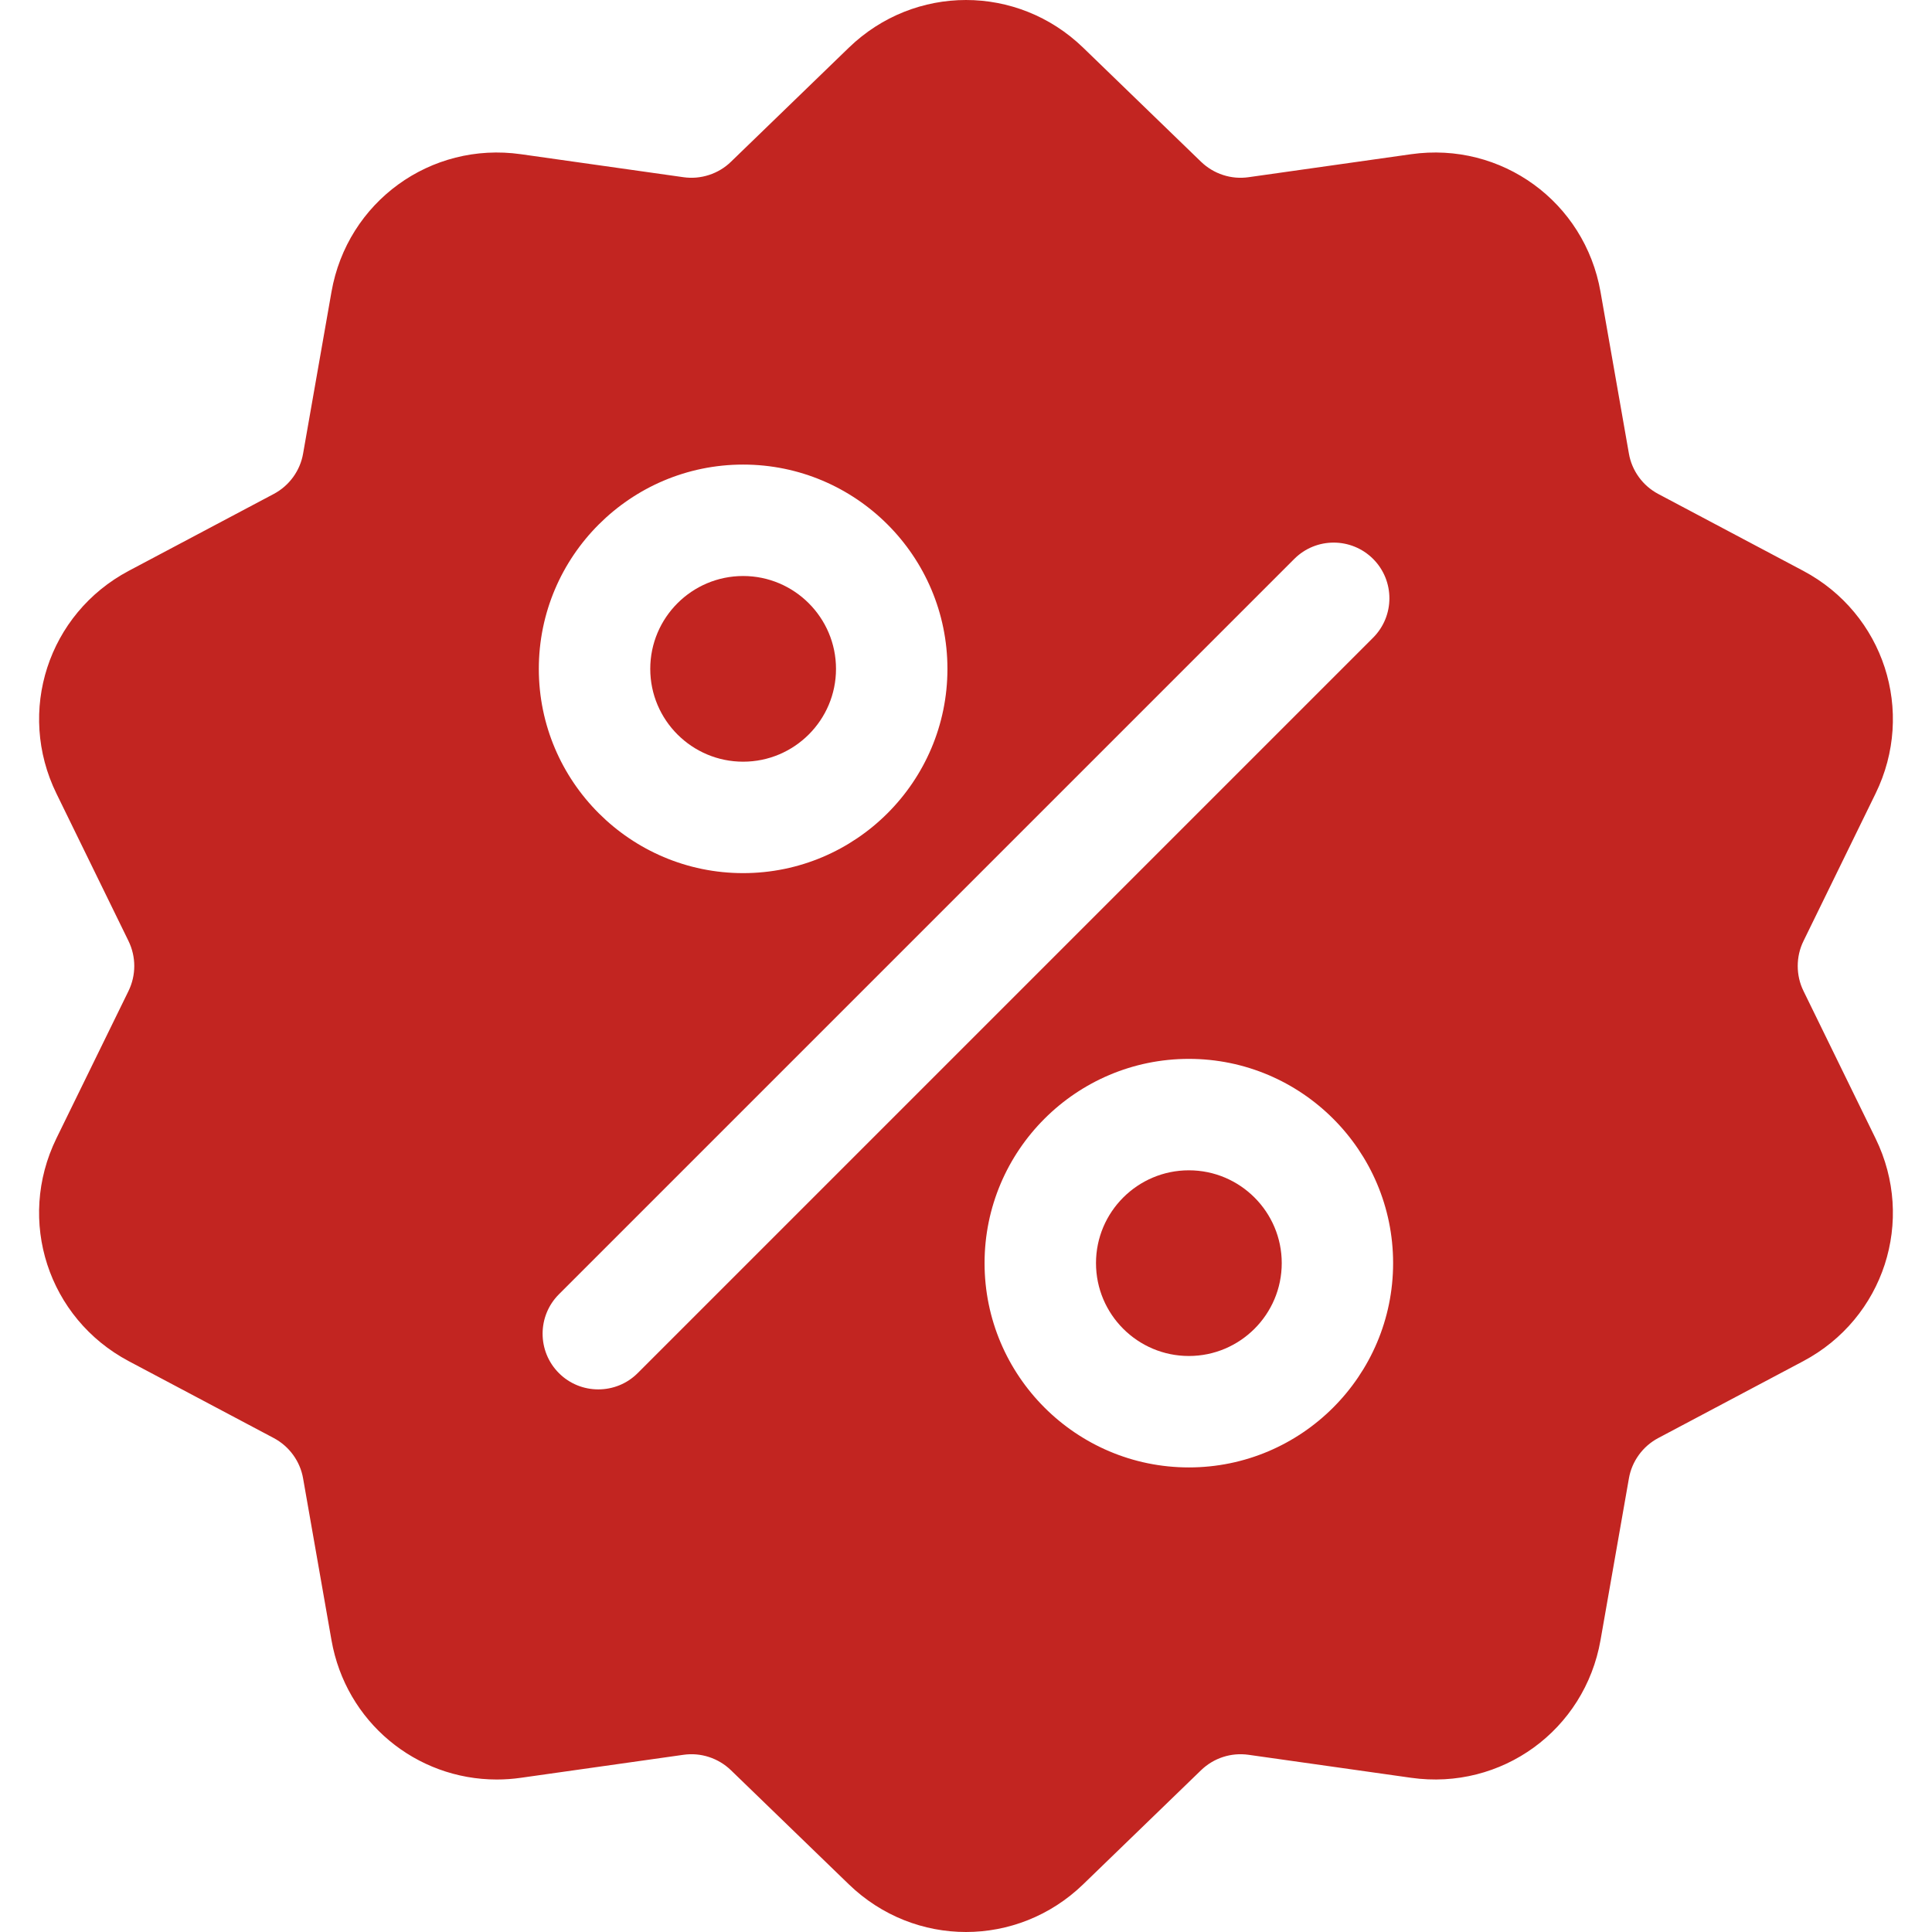
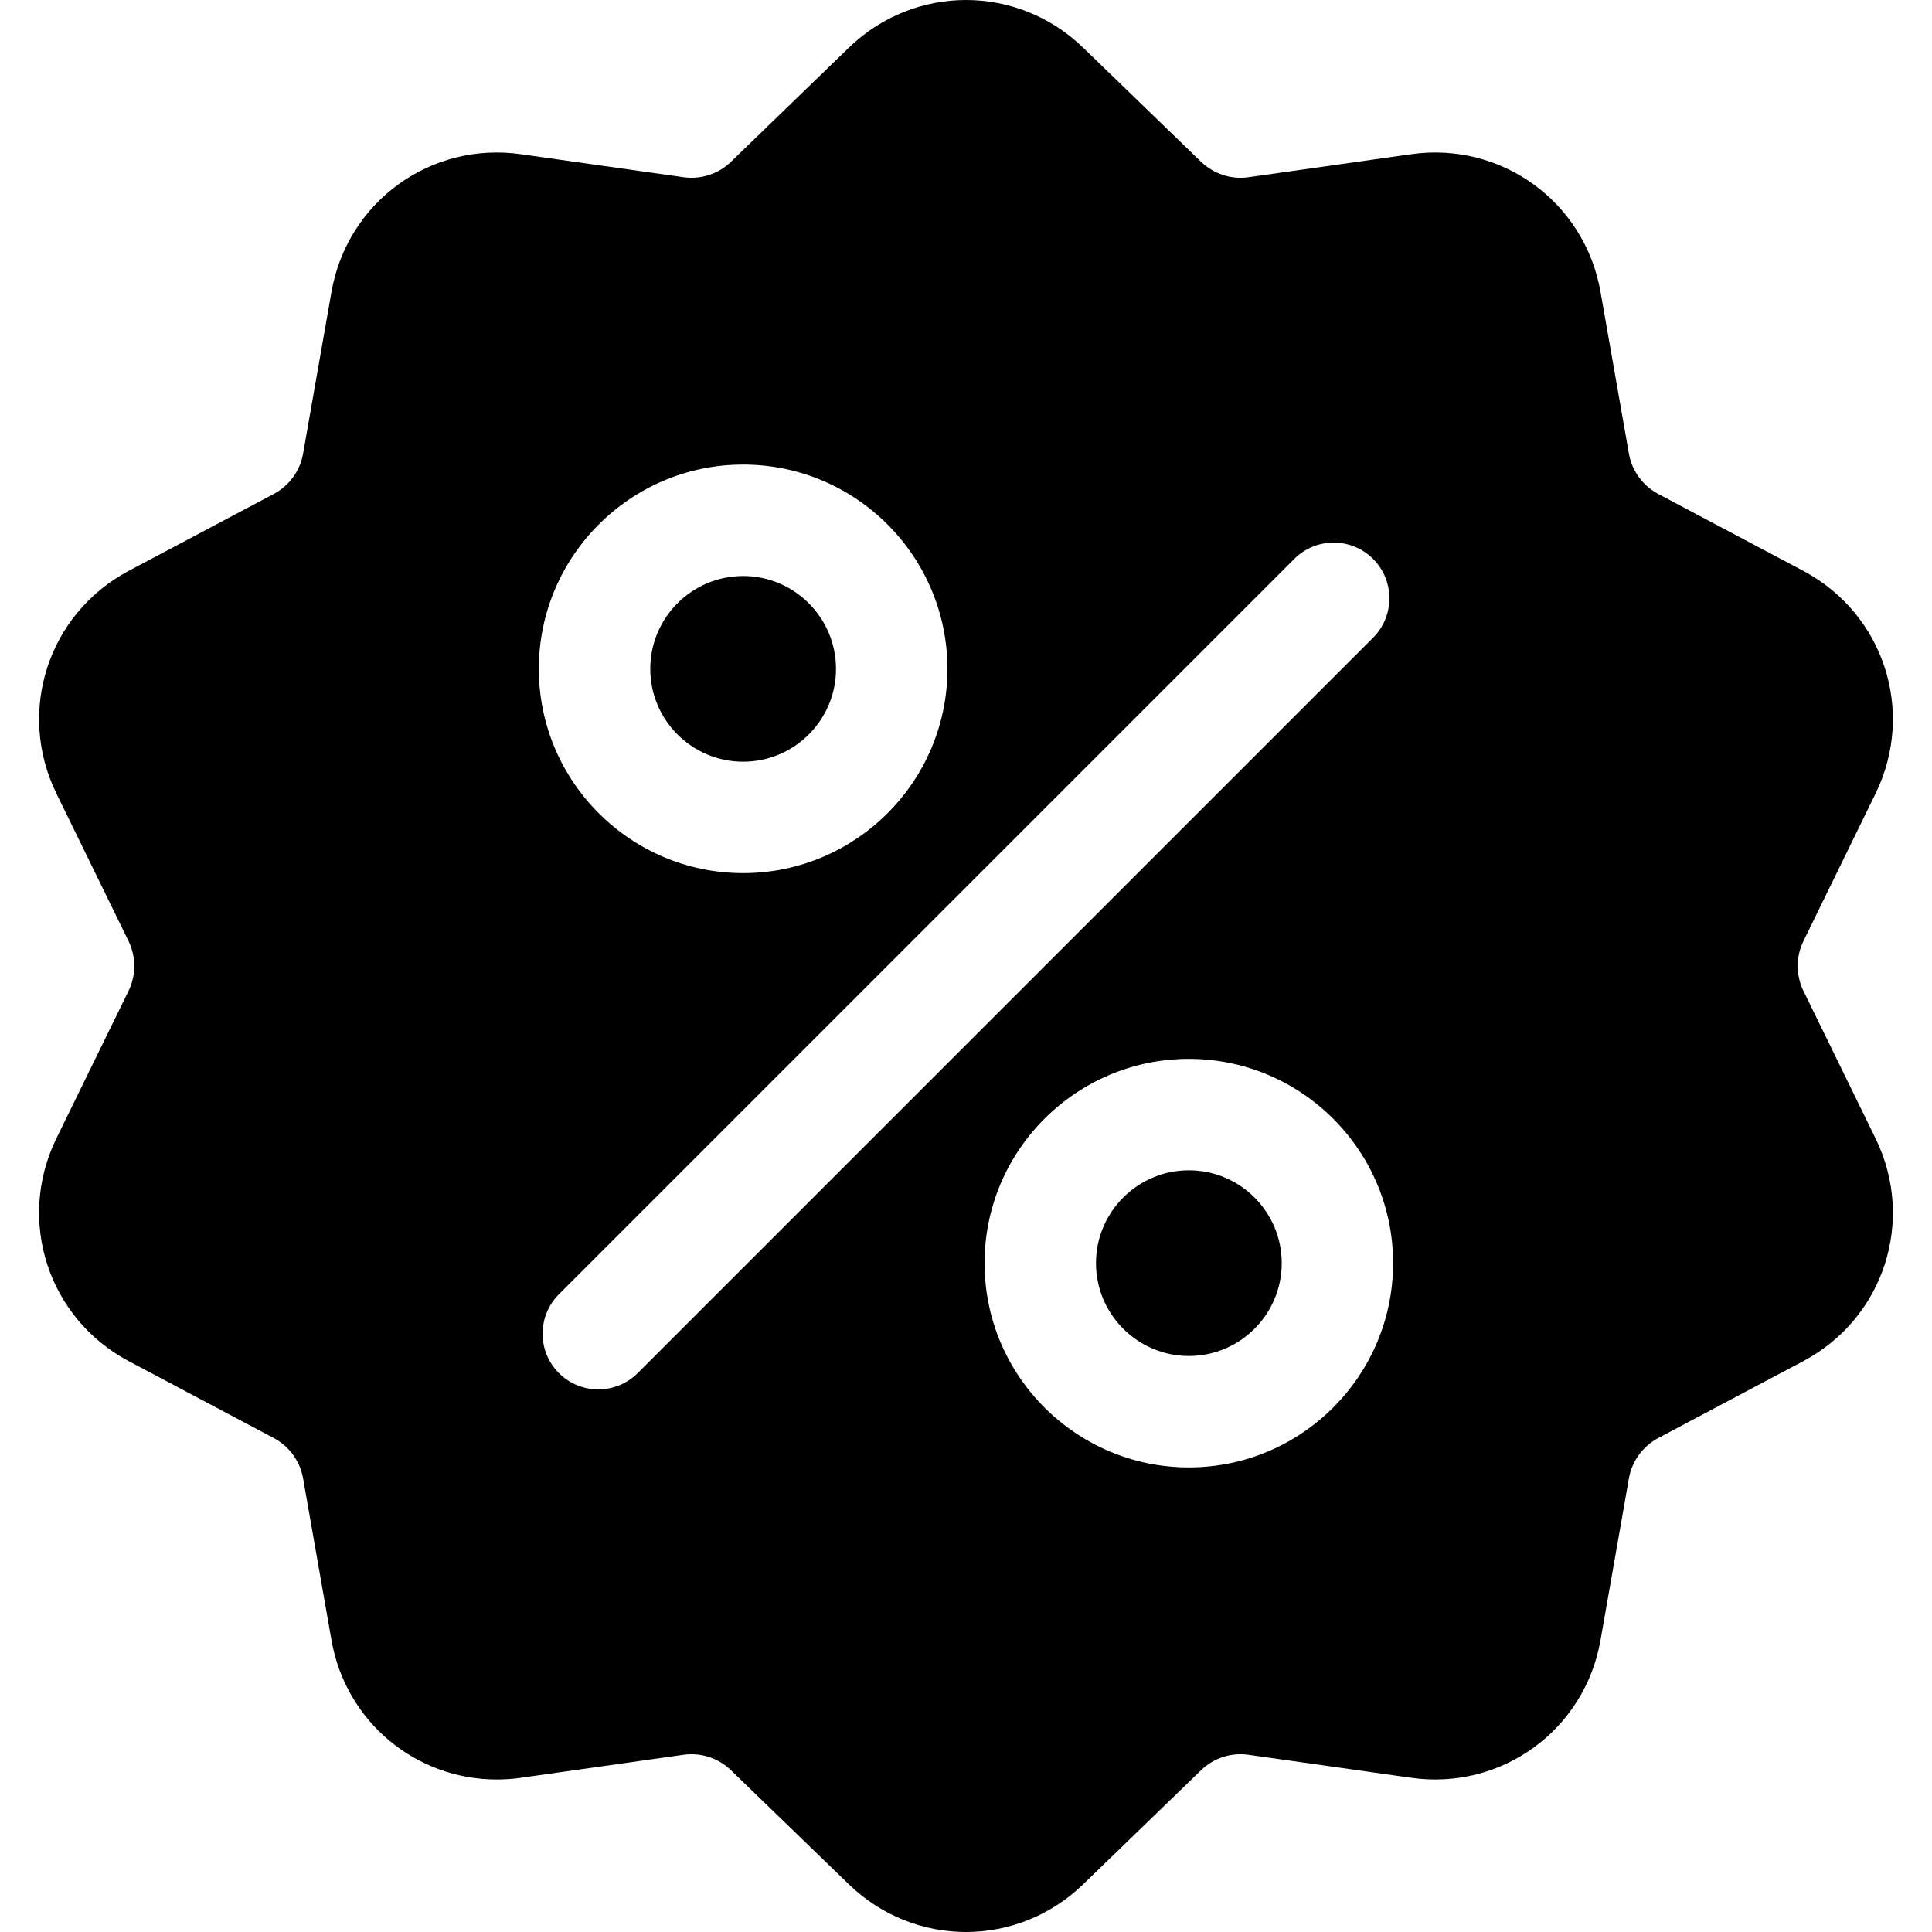
- <svg xmlns="http://www.w3.org/2000/svg" width="28" height="28" viewBox="0 0 28 28" fill="none">
-   <path d="M26.138 14.363C26.082 14.25 26.054 14.126 26.054 14C26.054 13.874 26.082 13.75 26.138 13.637L27.182 11.501C27.764 10.312 27.303 8.894 26.134 8.273L24.033 7.159C23.922 7.1 23.826 7.017 23.752 6.915C23.678 6.813 23.628 6.696 23.607 6.572L23.196 4.23C22.967 2.926 21.761 2.049 20.45 2.235L18.096 2.568C17.971 2.586 17.844 2.575 17.725 2.536C17.605 2.497 17.496 2.431 17.406 2.344L15.697 0.69C14.745 -0.23 13.255 -0.23 12.303 0.69L10.594 2.344C10.504 2.432 10.395 2.497 10.275 2.536C10.155 2.575 10.029 2.586 9.904 2.568L7.55 2.235C6.239 2.049 5.033 2.926 4.804 4.23L4.393 6.572C4.372 6.696 4.322 6.813 4.248 6.915C4.174 7.017 4.078 7.1 3.967 7.159L1.866 8.273C0.697 8.894 0.236 10.312 0.818 11.501L1.862 13.637C1.917 13.75 1.946 13.874 1.946 14C1.946 14.126 1.917 14.25 1.862 14.363L0.817 16.499C0.236 17.689 0.697 19.106 1.866 19.727L3.967 20.841C4.078 20.9 4.174 20.983 4.248 21.085C4.322 21.187 4.372 21.304 4.393 21.428L4.804 23.77C5.012 24.957 6.03 25.79 7.2 25.79C7.315 25.79 7.432 25.782 7.55 25.765L9.904 25.432C10.029 25.414 10.156 25.425 10.275 25.464C10.395 25.503 10.504 25.569 10.594 25.656L12.303 27.31C12.779 27.77 13.389 28 14 28C14.61 28 15.221 27.77 15.697 27.31L17.406 25.656C17.59 25.478 17.842 25.396 18.096 25.432L20.45 25.765C21.762 25.951 22.967 25.074 23.196 23.77L23.607 21.428C23.628 21.304 23.678 21.187 23.752 21.085C23.826 20.983 23.922 20.9 24.033 20.841L26.134 19.727C27.303 19.106 27.764 17.689 27.182 16.499L26.138 14.363ZM10.77 6.733C12.403 6.733 13.731 8.061 13.731 9.694C13.731 11.326 12.403 12.654 10.77 12.654C9.138 12.654 7.809 11.326 7.809 9.694C7.809 8.061 9.138 6.733 10.77 6.733ZM9.242 19.9C9.084 20.058 8.878 20.136 8.671 20.136C8.464 20.136 8.258 20.058 8.1 19.9C7.785 19.585 7.785 19.073 8.1 18.758L18.758 8.1C19.073 7.785 19.584 7.785 19.9 8.1C20.215 8.415 20.215 8.927 19.9 9.242L9.242 19.9ZM17.23 21.267C15.597 21.267 14.269 19.939 14.269 18.306C14.269 16.674 15.597 15.346 17.23 15.346C18.862 15.346 20.19 16.674 20.19 18.306C20.19 19.939 18.862 21.267 17.23 21.267Z" fill="#C22521" />
-   <path d="M17.23 16.961C16.488 16.961 15.884 17.564 15.884 18.306C15.884 19.049 16.488 19.652 17.23 19.652C17.972 19.652 18.576 19.049 18.576 18.306C18.576 17.564 17.972 16.961 17.23 16.961ZM10.77 8.348C10.028 8.348 9.424 8.951 9.424 9.694C9.424 10.436 10.028 11.039 10.77 11.039C11.512 11.039 12.116 10.436 12.116 9.694C12.116 8.952 11.512 8.348 10.77 8.348Z" fill="#C22521" />
+ <svg xmlns="http://www.w3.org/2000/svg" width="28" height="28" viewBox="0 0 28 28">
+   <path d="M26.138 14.363C26.082 14.25 26.054 14.126 26.054 14C26.054 13.874 26.082 13.75 26.138 13.637L27.182 11.501C27.764 10.312 27.303 8.894 26.134 8.273L24.033 7.159C23.922 7.1 23.826 7.017 23.752 6.915C23.678 6.813 23.628 6.696 23.607 6.572L23.196 4.23C22.967 2.926 21.761 2.049 20.45 2.235L18.096 2.568C17.971 2.586 17.844 2.575 17.725 2.536C17.605 2.497 17.496 2.431 17.406 2.344L15.697 0.69C14.745 -0.23 13.255 -0.23 12.303 0.69L10.594 2.344C10.504 2.432 10.395 2.497 10.275 2.536C10.155 2.575 10.029 2.586 9.904 2.568L7.55 2.235C6.239 2.049 5.033 2.926 4.804 4.23L4.393 6.572C4.372 6.696 4.322 6.813 4.248 6.915C4.174 7.017 4.078 7.1 3.967 7.159L1.866 8.273C0.697 8.894 0.236 10.312 0.818 11.501L1.862 13.637C1.917 13.75 1.946 13.874 1.946 14C1.946 14.126 1.917 14.25 1.862 14.363L0.817 16.499C0.236 17.689 0.697 19.106 1.866 19.727L3.967 20.841C4.078 20.9 4.174 20.983 4.248 21.085C4.322 21.187 4.372 21.304 4.393 21.428L4.804 23.77C5.012 24.957 6.03 25.79 7.2 25.79C7.315 25.79 7.432 25.782 7.55 25.765L9.904 25.432C10.029 25.414 10.156 25.425 10.275 25.464C10.395 25.503 10.504 25.569 10.594 25.656L12.303 27.31C12.779 27.77 13.389 28 14 28C14.61 28 15.221 27.77 15.697 27.31L17.406 25.656C17.59 25.478 17.842 25.396 18.096 25.432L20.45 25.765C21.762 25.951 22.967 25.074 23.196 23.77L23.607 21.428C23.628 21.304 23.678 21.187 23.752 21.085C23.826 20.983 23.922 20.9 24.033 20.841L26.134 19.727C27.303 19.106 27.764 17.689 27.182 16.499L26.138 14.363ZM10.77 6.733C12.403 6.733 13.731 8.061 13.731 9.694C13.731 11.326 12.403 12.654 10.77 12.654C9.138 12.654 7.809 11.326 7.809 9.694C7.809 8.061 9.138 6.733 10.77 6.733ZM9.242 19.9C9.084 20.058 8.878 20.136 8.671 20.136C8.464 20.136 8.258 20.058 8.1 19.9C7.785 19.585 7.785 19.073 8.1 18.758L18.758 8.1C19.073 7.785 19.584 7.785 19.9 8.1C20.215 8.415 20.215 8.927 19.9 9.242L9.242 19.9ZM17.23 21.267C15.597 21.267 14.269 19.939 14.269 18.306C14.269 16.674 15.597 15.346 17.23 15.346C18.862 15.346 20.19 16.674 20.19 18.306C20.19 19.939 18.862 21.267 17.23 21.267Z" />
+   <path d="M17.23 16.961C16.488 16.961 15.884 17.564 15.884 18.306C15.884 19.049 16.488 19.652 17.23 19.652C17.972 19.652 18.576 19.049 18.576 18.306C18.576 17.564 17.972 16.961 17.23 16.961ZM10.77 8.348C10.028 8.348 9.424 8.951 9.424 9.694C9.424 10.436 10.028 11.039 10.77 11.039C11.512 11.039 12.116 10.436 12.116 9.694C12.116 8.952 11.512 8.348 10.77 8.348Z" />
</svg>
